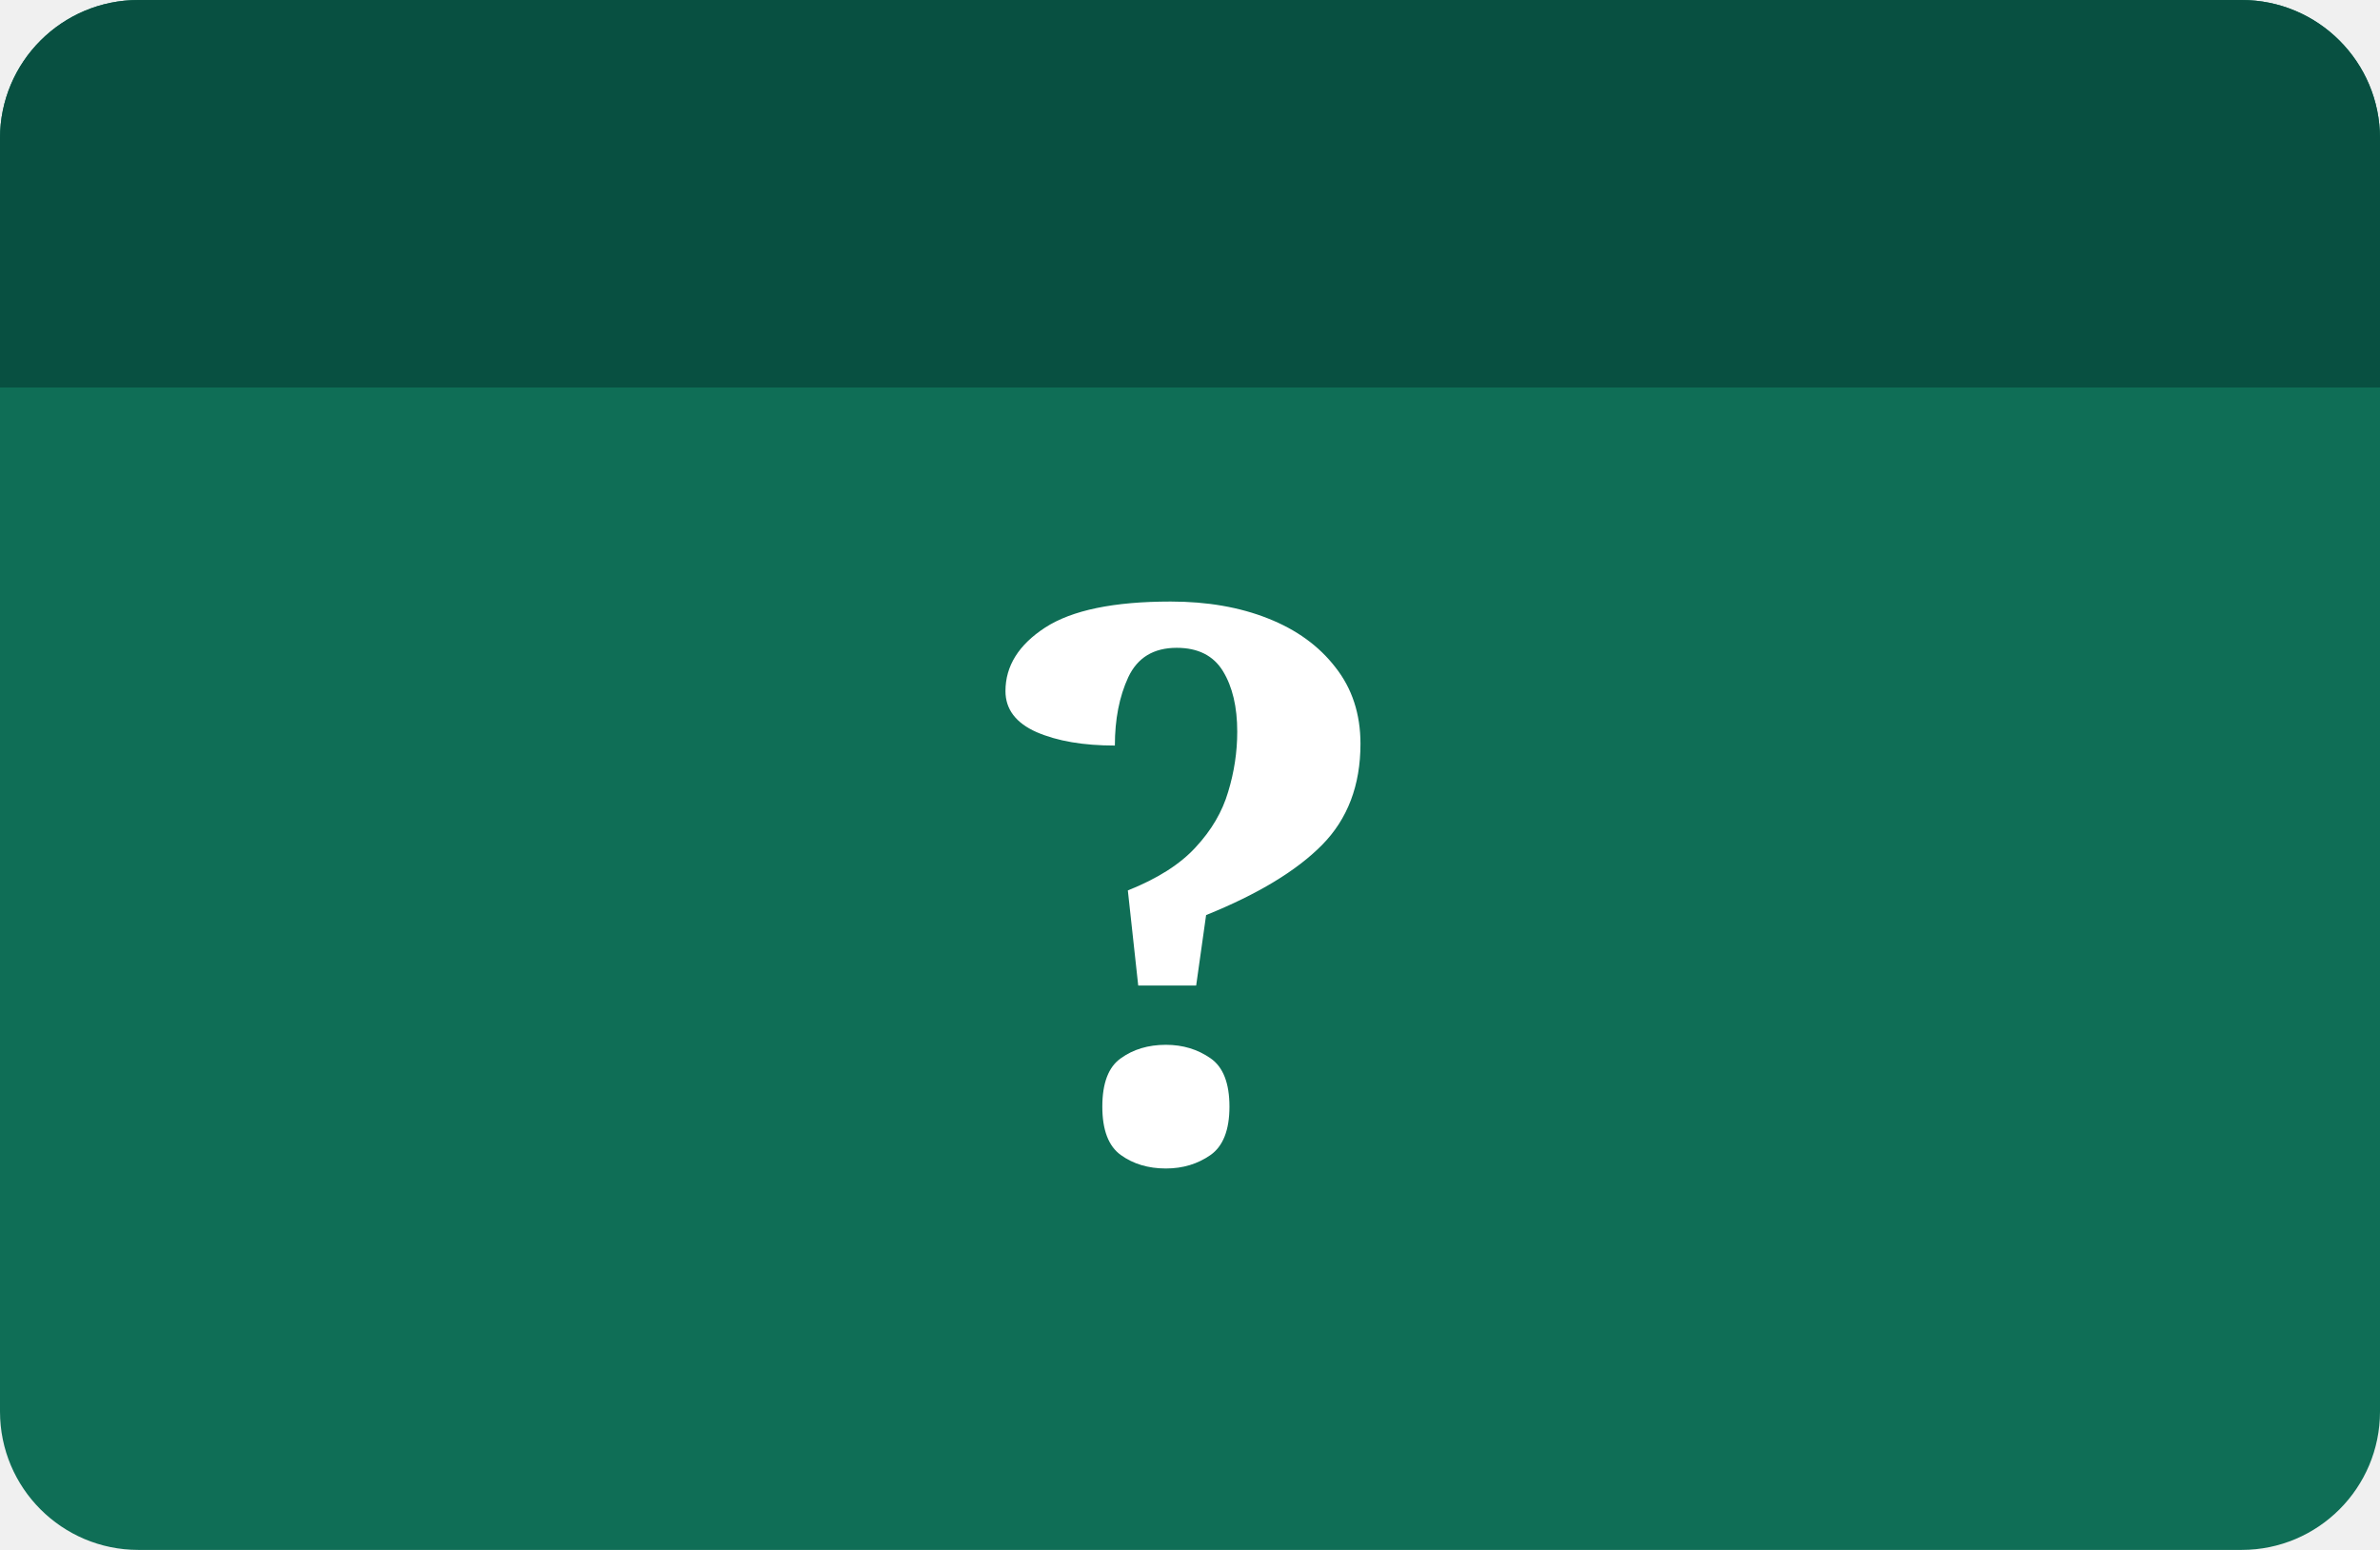
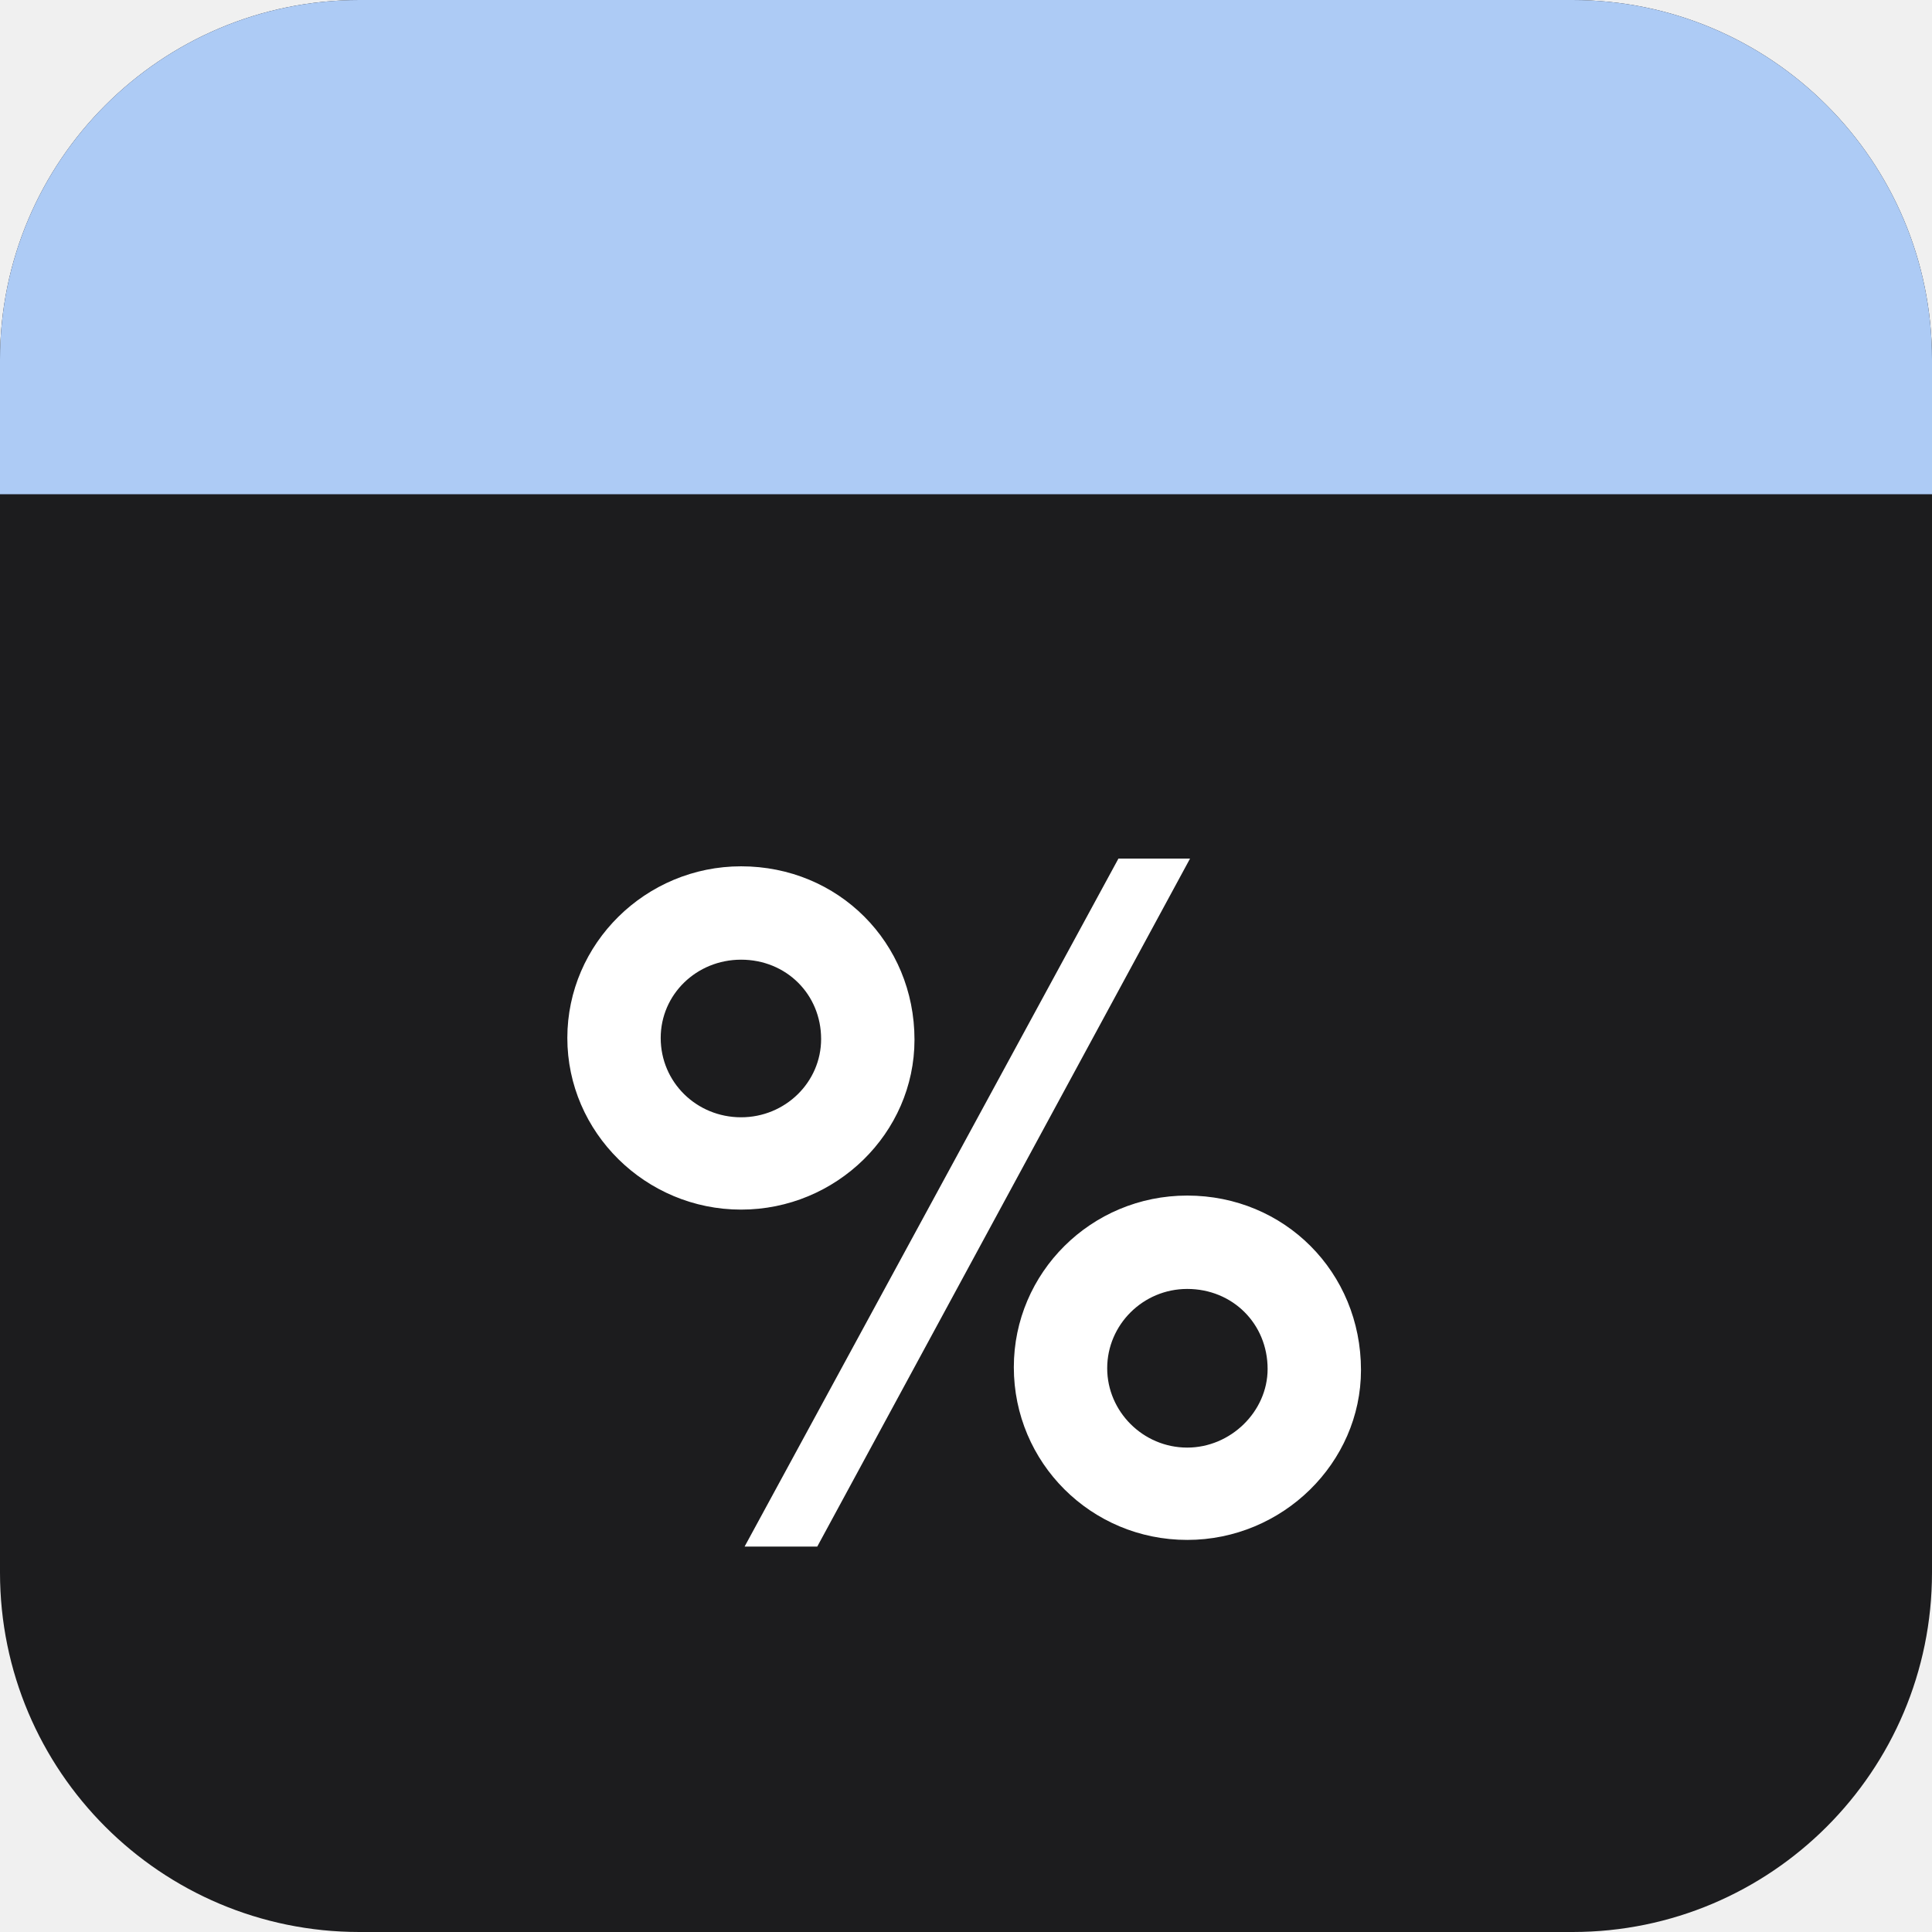
- <svg xmlns="http://www.w3.org/2000/svg" width="86" height="56" viewBox="0 0 86 56">
-   <rect width="86" height="56" rx="5" fill="#0F6E56" />
-   <rect y="0" width="86" height="14" rx="5" fill="#085041" />
-   <rect y="7" width="86" height="7" fill="#085041" />
-   <text x="43" y="42" text-anchor="middle" font-family="Georgia, serif" font-size="28" font-weight="700" fill="white">?</text>
+ <svg xmlns="http://www.w3.org/2000/svg" width="86" height="86" viewBox="0 0 86 86">
+   <defs>
+     <clipPath id="card-clip-1-1">
+       <rect width="86" height="86" rx="16" ry="16" />
+     </clipPath>
+   </defs>
+   <rect width="86" height="86" rx="16" ry="16" fill="#1c1c1e" />
+   <rect width="86" height="22" fill="#ADCBF5" clip-path="url(#card-clip-1-1)" />
+   <text x="43" y="68" text-anchor="middle" font-family="Helvetica, Arial, sans-serif" font-size="42" font-weight="700" fill="white">%</text>
</svg>
